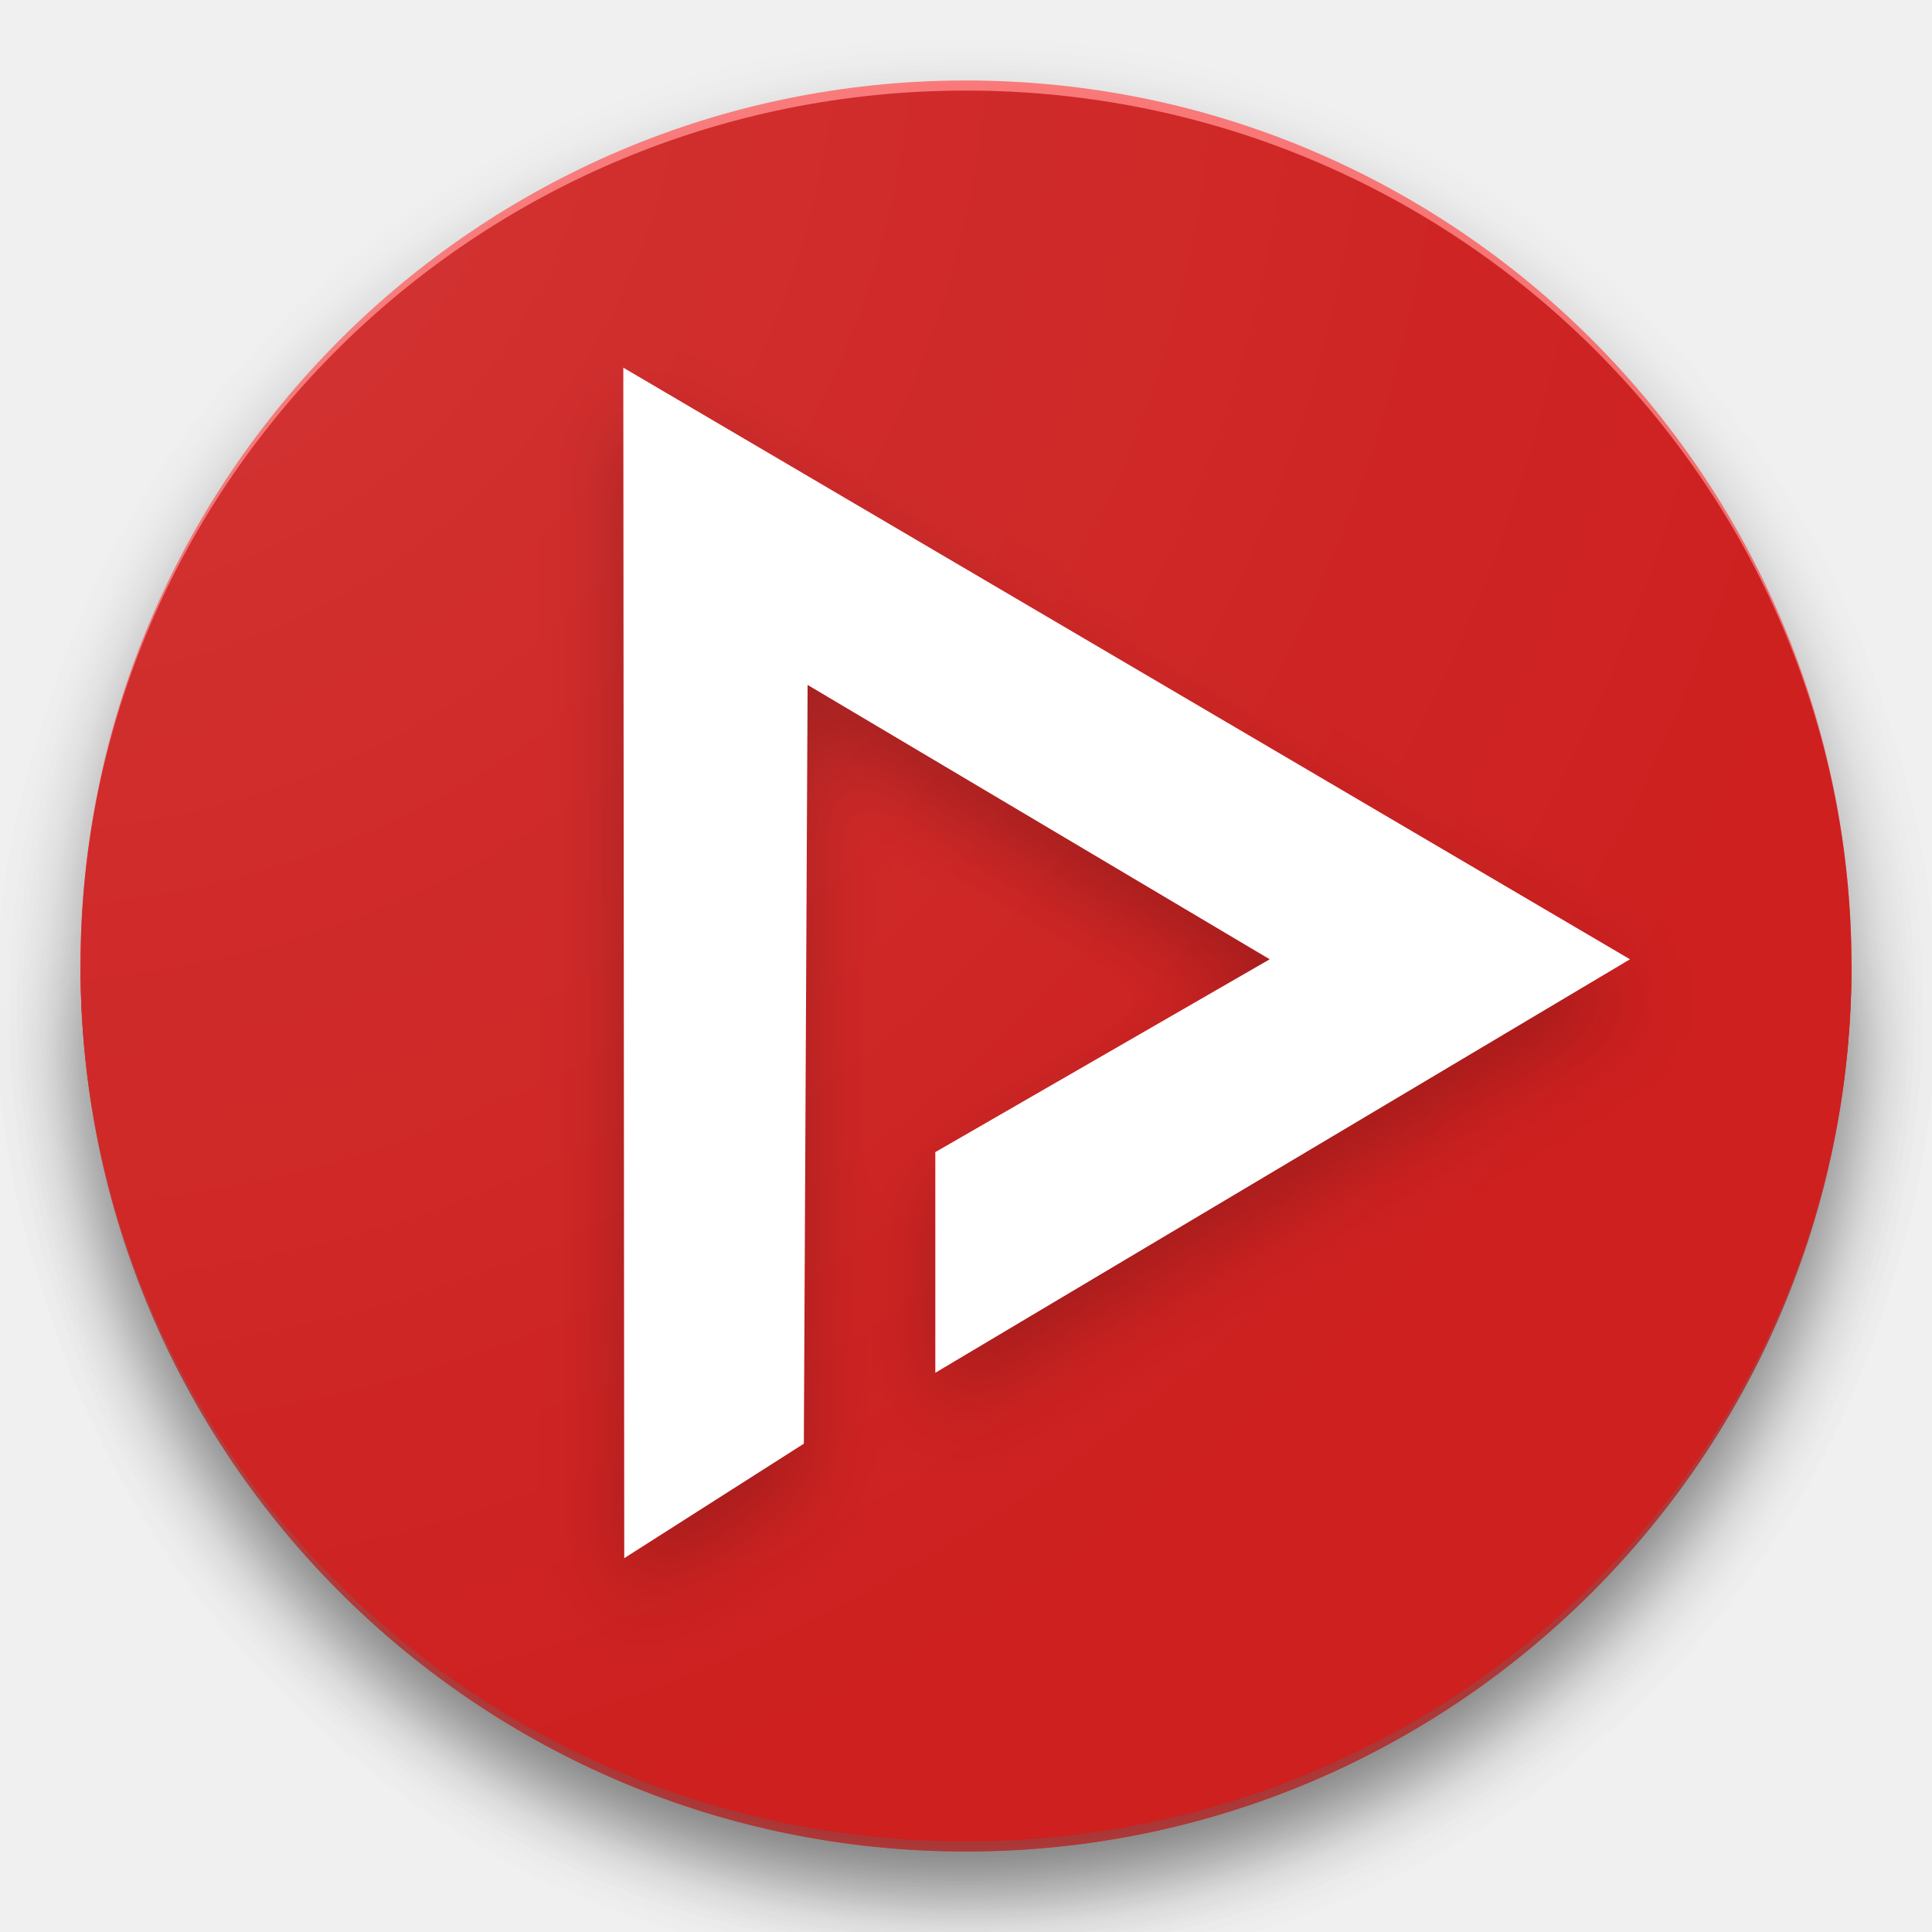
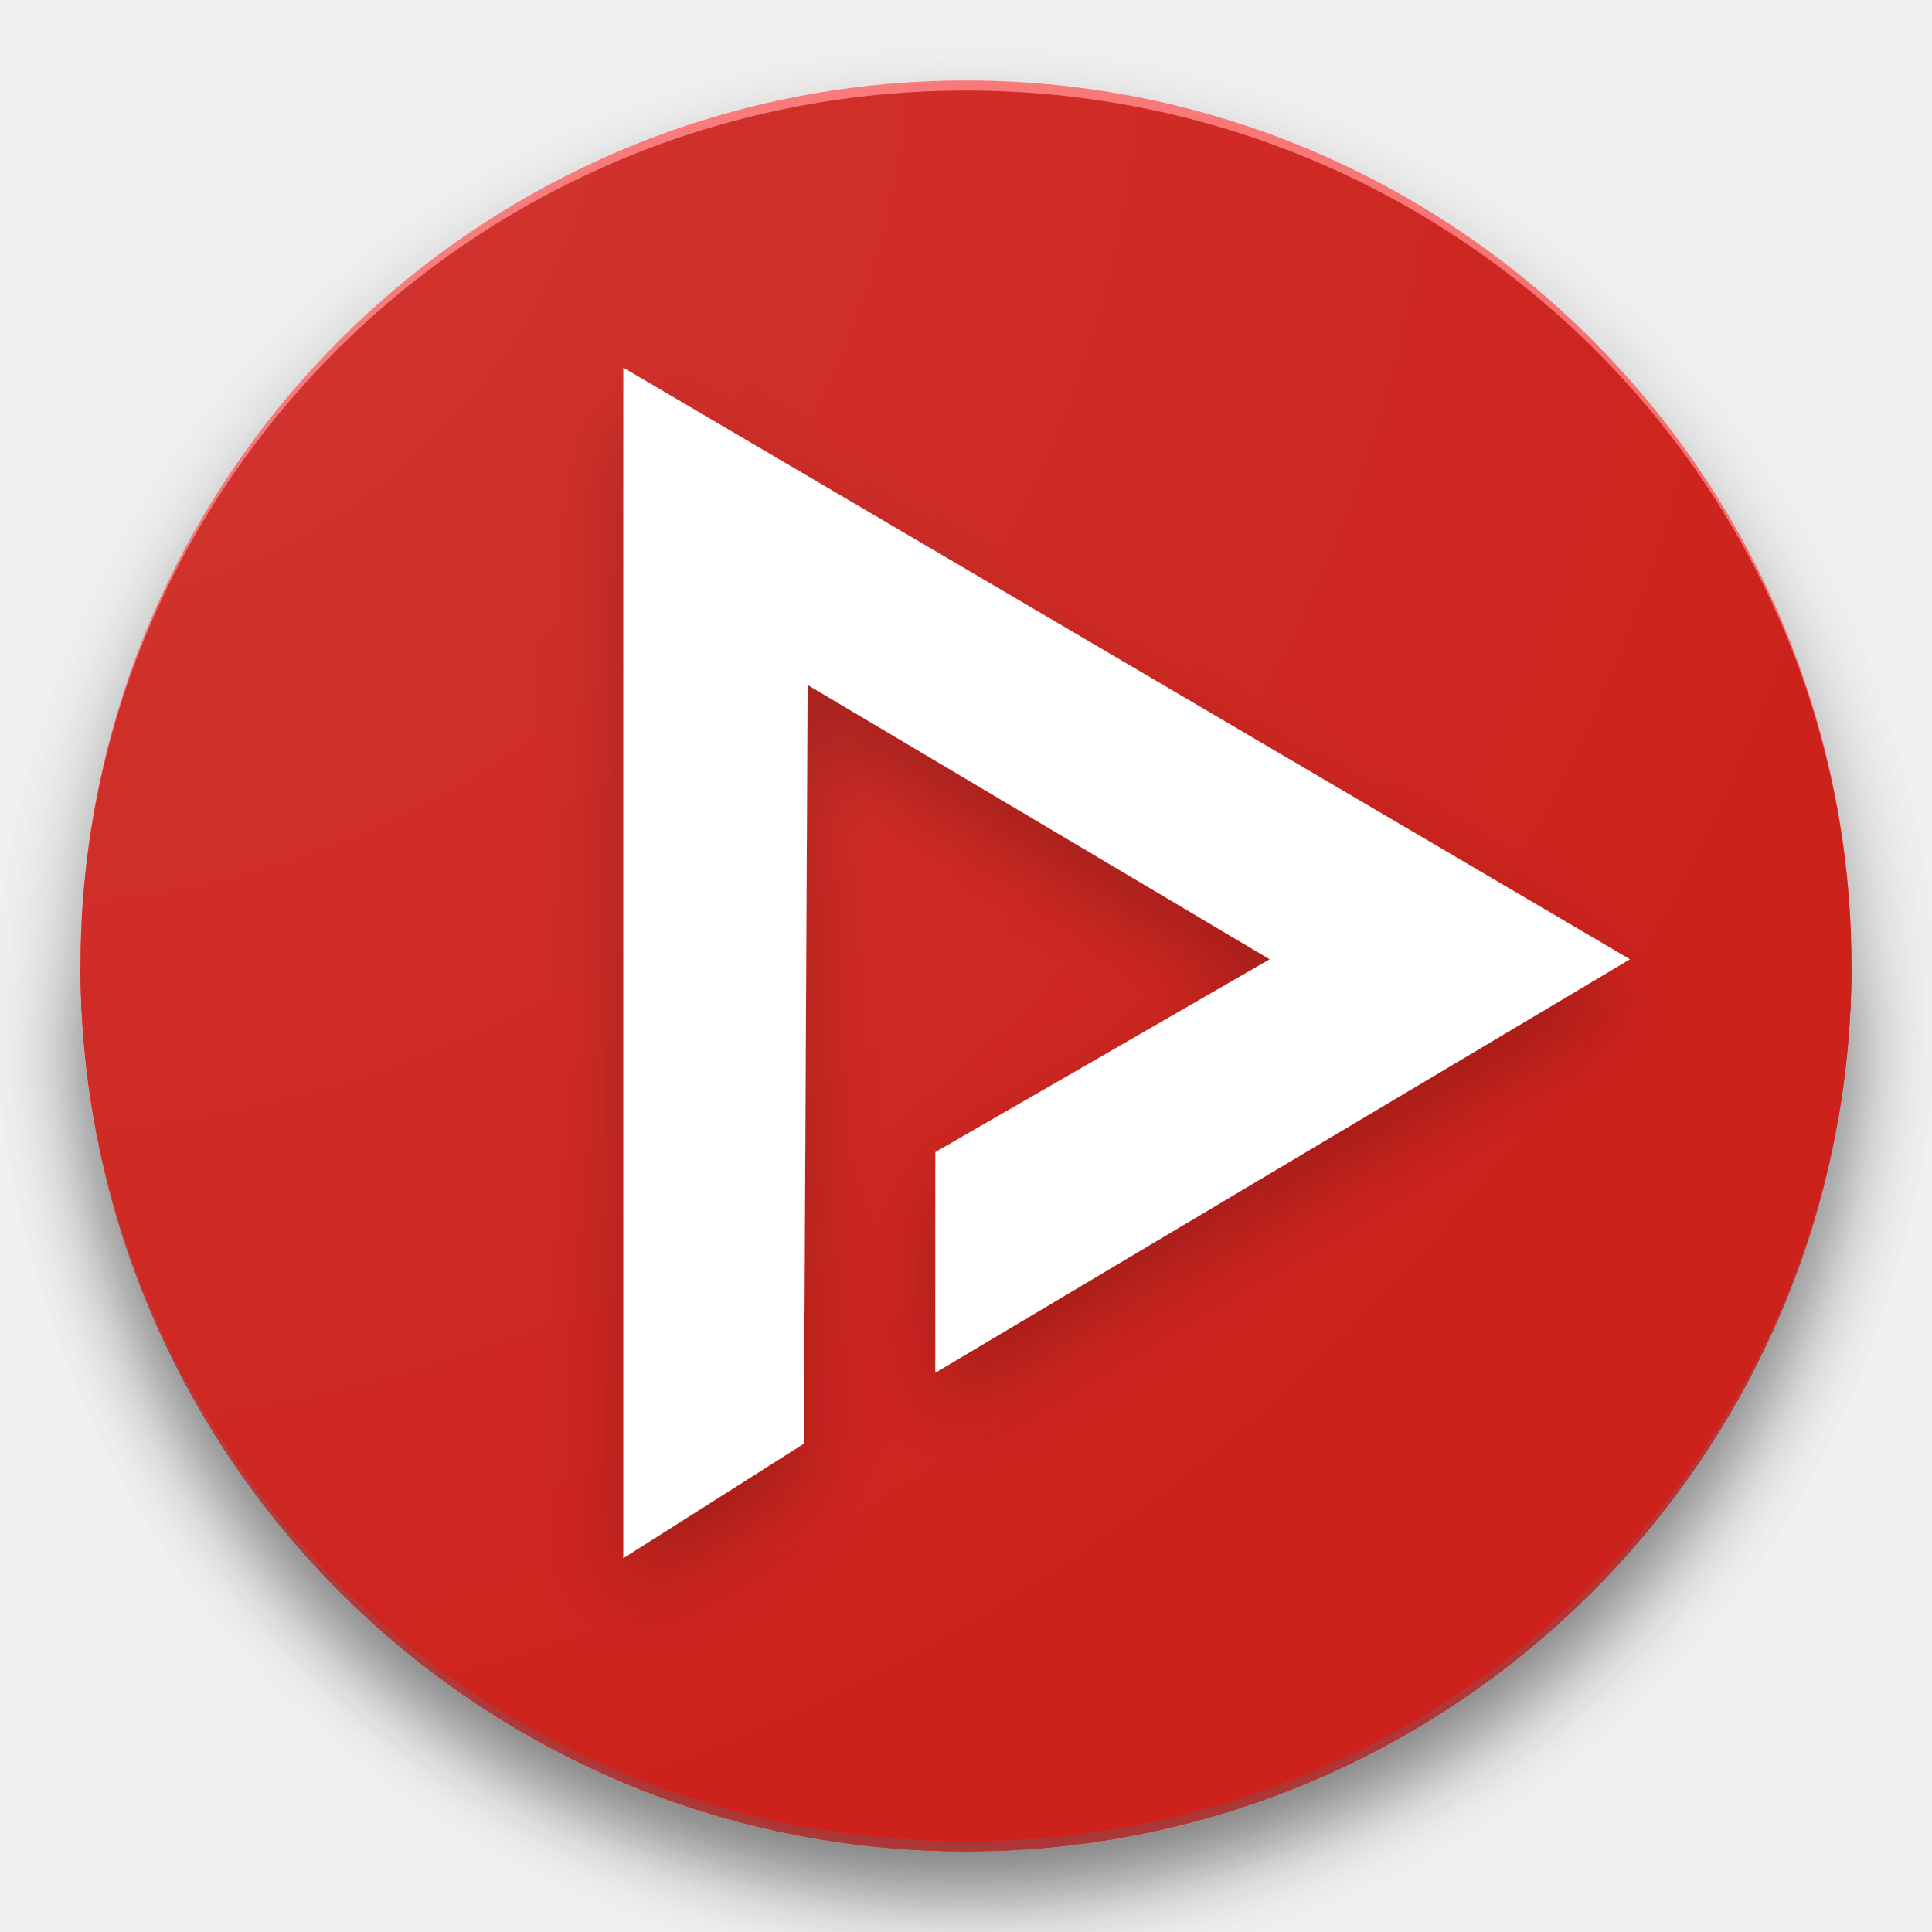
- <svg xmlns="http://www.w3.org/2000/svg" xmlns:xlink="http://www.w3.org/1999/xlink" version="1.1" id="svg2" viewBox="0 0 192 192" height="204.8" width="204.8">
-   <defs id="defs4">
-     <linearGradient id="linearGradient4447">
-       <stop style="stop-color:#ffffff;stop-opacity:0.1" offset="0" id="stop4449" />
-       <stop style="stop-color:#ffffff;stop-opacity:0" offset="1" id="stop4451" />
-     </linearGradient>
-     <filter style="color-interpolation-filters:sRGB" id="filter4454" width="1.4" height="1.4" x="-0.2" y="-0.2">
-       <feFlood flood-opacity="0.427" flood-color="rgb(0,0,0)" result="flood" id="feFlood4456" />
-       <feComposite in="flood" in2="SourceGraphic" operator="in" result="composite1" id="feComposite4458" />
-       <feGaussianBlur in="composite1" stdDeviation="10.9" result="blur" id="feGaussianBlur4460" />
-       <feOffset dx="0" dy="7" result="offset" id="feOffset4462" />
-       <feComposite in="SourceGraphic" in2="offset" operator="over" result="composite2" id="feComposite4464" />
+ <svg xmlns="http://www.w3.org/2000/svg" version="1.1" viewBox="0 0 192 192">
+   <defs>
+     <filter id="filter4433">
+       <feFlood flood-opacity="0.2" flood-color="rgb(0,0,0)" result="flood" />
+       <feComposite in="flood" in2="SourceGraphic" operator="in" result="composite1" />
+       <feGaussianBlur in="composite1" stdDeviation="4" result="blur" />
+       <feOffset dx="0" dy="4" result="offset" />
+       <feComposite in="SourceGraphic" in2="offset" operator="over" result="composite2" />
    </filter>
-     <filter style="color-interpolation-filters:sRGB" id="filter4777">
-       <feFlood flood-opacity="0.498" flood-color="rgb(0,0,0)" result="flood" id="feFlood4779" />
-       <feComposite in="flood" in2="SourceGraphic" operator="in" result="composite1" id="feComposite4781" />
-       <feGaussianBlur in="composite1" stdDeviation="5.82" result="blur" id="feGaussianBlur4783" />
-       <feOffset dx="0" dy="5.6" result="offset" id="feOffset4785" />
-       <feComposite in="SourceGraphic" in2="offset" operator="over" result="fbSourceGraphic" id="feComposite4787" />
-       <feColorMatrix result="fbSourceGraphicAlpha" in="fbSourceGraphic" values="0 0 0 -1 0 0 0 0 -1 0 0 0 0 -1 0 0 0 0 1 0" id="feColorMatrix4789" />
-       <feFlood id="feFlood4791" flood-opacity="0.498" flood-color="rgb(0,0,0)" result="flood" in="fbSourceGraphic" />
-       <feComposite id="feComposite4793" in2="fbSourceGraphic" in="flood" operator="in" result="composite1" />
-       <feGaussianBlur id="feGaussianBlur4795" in="composite1" stdDeviation="5.8" result="blur" />
-       <feOffset id="feOffset4797" dx="0" dy="5.6" result="offset" />
-       <feComposite id="feComposite4799" in2="offset" in="fbSourceGraphic" operator="over" result="composite2" />
-     </filter>
-     <filter style="color-interpolation-filters:sRGB" id="filter4885">
-       <feFlood flood-opacity="0.498" flood-color="rgb(0,0,0)" result="flood" id="feFlood4887" />
-       <feComposite in="flood" in2="SourceGraphic" operator="in" result="composite1" id="feComposite4889" />
-       <feGaussianBlur in="composite1" stdDeviation="7.9" result="blur" id="feGaussianBlur4891" />
-       <feOffset dx="0" dy="2.547" result="offset" id="feOffset4893" />
-       <feComposite in="SourceGraphic" in2="offset" operator="over" result="fbSourceGraphic" id="feComposite4895" />
-       <feColorMatrix result="fbSourceGraphicAlpha" in="fbSourceGraphic" values="0 0 0 -1 0 0 0 0 -1 0 0 0 0 -1 0 0 0 0 1 0" id="feColorMatrix4897" />
-       <feFlood id="feFlood4899" flood-opacity="0.498" flood-color="rgb(0,0,0)" result="flood" in="fbSourceGraphic" />
-       <feComposite id="feComposite4901" in2="fbSourceGraphic" in="flood" operator="in" result="composite1" />
-       <feGaussianBlur id="feGaussianBlur4903" in="composite1" stdDeviation="7.9" result="blur" />
-       <feOffset id="feOffset4905" dx="0" dy="2.5" result="offset" />
-       <feComposite id="feComposite4907" in2="offset" in="fbSourceGraphic" operator="over" result="composite2" />
-     </filter>
-     <filter style="color-interpolation-filters:sRGB" id="filter4257">
-       <feFlood flood-opacity="0.498" flood-color="rgb(0,0,0)" result="flood" id="feFlood4259" />
-       <feComposite in="flood" in2="SourceGraphic" operator="in" result="composite1" id="feComposite4261" />
-       <feGaussianBlur in="composite1" stdDeviation="7.9" result="blur" id="feGaussianBlur4263" />
-       <feOffset dx="0" dy="5.026" result="offset" id="feOffset4265" />
-       <feComposite in="SourceGraphic" in2="offset" operator="over" result="fbSourceGraphic" id="feComposite4267" />
-       <feColorMatrix result="fbSourceGraphicAlpha" in="fbSourceGraphic" values="0 0 0 -1 0 0 0 0 -1 0 0 0 0 -1 0 0 0 0 1 0" id="feColorMatrix4269" />
-       <feFlood id="feFlood4271" flood-opacity="0.498" flood-color="rgb(0,0,0)" result="flood" in="fbSourceGraphic" />
-       <feComposite id="feComposite4273" in2="fbSourceGraphic" in="flood" operator="in" result="composite1" />
-       <feGaussianBlur id="feGaussianBlur4275" in="composite1" stdDeviation="7.9" result="blur" />
-       <feOffset id="feOffset4277" dx="0" dy="5" result="offset" />
-       <feComposite id="feComposite4279" in2="offset" in="fbSourceGraphic" operator="over" result="composite2" />
-     </filter>
-     <filter style="color-interpolation-filters:sRGB" id="filter4192">
-       <feFlood flood-opacity="0.498" flood-color="rgb(0,0,0)" result="flood" id="feFlood4194" />
-       <feComposite in="flood" in2="SourceGraphic" operator="in" result="composite1" id="feComposite4196" />
-       <feGaussianBlur in="composite1" stdDeviation="7.7" result="blur" id="feGaussianBlur4198" />
-       <feOffset dx="0" dy="5" result="offset" id="feOffset4200" />
-       <feComposite in="SourceGraphic" in2="offset" operator="over" result="composite2" id="feComposite4202" />
-     </filter>
-     <filter style="color-interpolation-filters:sRGB" id="filter4349">
-       <feFlood flood-opacity="0.498" flood-color="rgb(0,0,0)" result="flood" id="feFlood4351" />
-       <feComposite in="flood" in2="SourceGraphic" operator="in" result="composite1" id="feComposite4353" />
-       <feGaussianBlur in="composite1" stdDeviation="7.2" result="blur" id="feGaussianBlur4355" />
-       <feOffset dx="0" dy="5" result="offset" id="feOffset4357" />
-       <feComposite in="SourceGraphic" in2="offset" operator="over" result="composite2" id="feComposite4359" />
-     </filter>
-     <filter style="color-interpolation-filters:sRGB" id="filter4361">
-       <feFlood flood-opacity="0.498" flood-color="rgb(0,0,0)" result="flood" id="feFlood4363" />
-       <feComposite in="flood" in2="SourceGraphic" operator="in" result="composite1" id="feComposite4365" />
-       <feGaussianBlur in="composite1" stdDeviation="5.3" result="blur" id="feGaussianBlur4367" />
-       <feOffset dx="0" dy="5" result="offset" id="feOffset4369" />
-       <feComposite in="SourceGraphic" in2="offset" operator="over" result="composite2" id="feComposite4371" />
-     </filter>
-     <filter style="color-interpolation-filters:sRGB" id="filter4481">
-       <feFlood flood-opacity="0.498" flood-color="rgb(0,0,0)" result="flood" id="feFlood4483" />
-       <feComposite in="flood" in2="SourceGraphic" operator="in" result="composite1" id="feComposite4485" />
-       <feGaussianBlur in="composite1" stdDeviation="5" result="blur" id="feGaussianBlur4487" />
-       <feOffset dx="0" dy="5" result="offset" id="feOffset4489" />
-       <feComposite in="SourceGraphic" in2="offset" operator="over" result="composite2" id="feComposite4491" />
-     </filter>
-     <filter style="color-interpolation-filters:sRGB" id="filter4433">
-       <feFlood flood-opacity="0.2" flood-color="rgb(0,0,0)" result="flood" id="feFlood4435" />
-       <feComposite in="flood" in2="SourceGraphic" operator="in" result="composite1" id="feComposite4437" />
-       <feGaussianBlur in="composite1" stdDeviation="4" result="blur" id="feGaussianBlur4439" />
-       <feOffset dx="0" dy="4" result="offset" id="feOffset4441" />
-       <feComposite in="SourceGraphic" in2="offset" operator="over" result="composite2" id="feComposite4443" />
-     </filter>
-     <radialGradient xlink:href="#linearGradient4447" id="radialGradient4453" cx="0.56" cy="0.357" fx="0.56" fy="0.357" r="88" gradientUnits="userSpaceOnUse" gradientTransform="matrix(0.00132321,2.158752,-2.181578,0.00133718,1.136984,-0.3921557)" />
+     <radialGradient id="radialGradient4453" cx="0.56" cy="0.357" fx="0.56" fy="0.357" r="88" gradientUnits="userSpaceOnUse" gradientTransform="matrix(0.00132321,2.158752,-2.181578,0.00133718,1.136984,-0.3921557)">
+       <stop style="stop-color:#fff;stop-opacity:0.1" offset="0" />
+       <stop style="stop-color:#ffffff;stop-opacity:0" offset="1" />
+     </radialGradient>
  </defs>
-   <path style="opacity:1;fill:#ff7575;fill-opacity:1;stroke:none;stroke-width:17.103;stroke-miterlimit:4;stroke-dasharray:none;stroke-opacity:1" id="path4144-9" r="88" cy="104" cx="88" d="" />
-   <circle style="fill:#ff5252;fill-opacity:1;stroke:none;stroke-width:17.103;stroke-miterlimit:4;stroke-dasharray:none;stroke-opacity:1" id="path4144-6" cx="88" cy="104" r="0" />
-   <circle style="opacity:1;fill:#ff7575;fill-opacity:1;stroke:none;stroke-width:17.103;stroke-miterlimit:4;stroke-dasharray:none;stroke-opacity:1;filter:url(#filter4433)" id="path4144-67" cx="96" cy="96" r="88" />
-   <path style="opacity:1;fill:#cc4242;fill-opacity:1;stroke:none;stroke-width:17.103;stroke-miterlimit:4;stroke-dasharray:none;stroke-opacity:1;filter:url(#filter4433)" id="path4144-5" d="M 184,96 A 88,88 0 0 1 96.123,184 88,88 0 0 1 8,96.246" />
-   <ellipse style="fill:#cd201f;fill-opacity:1;stroke:none;stroke-width:17.103;stroke-miterlimit:4;stroke-dasharray:none;stroke-opacity:1;filter:url(#filter4433)" id="path4144" cx="96" cy="96" rx="88" ry="87" />
-   <circle style="opacity:1;fill:url(#radialGradient4453);fill-opacity:1;fill-rule:evenodd;stroke:none;stroke-width:3.5;stroke-linecap:butt;stroke-linejoin:miter;stroke-miterlimit:4;stroke-dasharray:none;stroke-opacity:1" id="path4445" cx="96.002" cy="96.022" r="88" />
-   <path style="fill:#ffffff;fill-opacity:1;fill-rule:evenodd;stroke:none;stroke-width:1px;stroke-linecap:butt;stroke-linejoin:miter;stroke-opacity:1;filter:url(#filter4433)" d="M 62.038,154.848 79.885,143.472 80.259,68.066 126.183,95.333 92.951,114.496 v 21.928 L 161.985,95.333 61.944,36.538 Z" id="path4234" />
+   <circle fill="#FF7575" filter="url(#filter4433)" cx="96" cy="96" r="88" />
+   <path fill="#cc4242" filter="url(#filter4433)" d="M184 96a1 1 0 01-176 0" />
+   <ellipse fill="#cd201f" filter="url(#filter4433)" cx="96" cy="96" rx="88" ry="87" />
+   <circle fill="url(#radialGradient4453)" cx="96" cy="96" r="88" />
+   <path fill="#FFF" filter="url(#filter4433)" d="M79.885 143.472l.373-75.406 45.925 27.267-33.233 19.163v21.928L161.985 95.333 61.944 36.538V154.848z" />
</svg>
